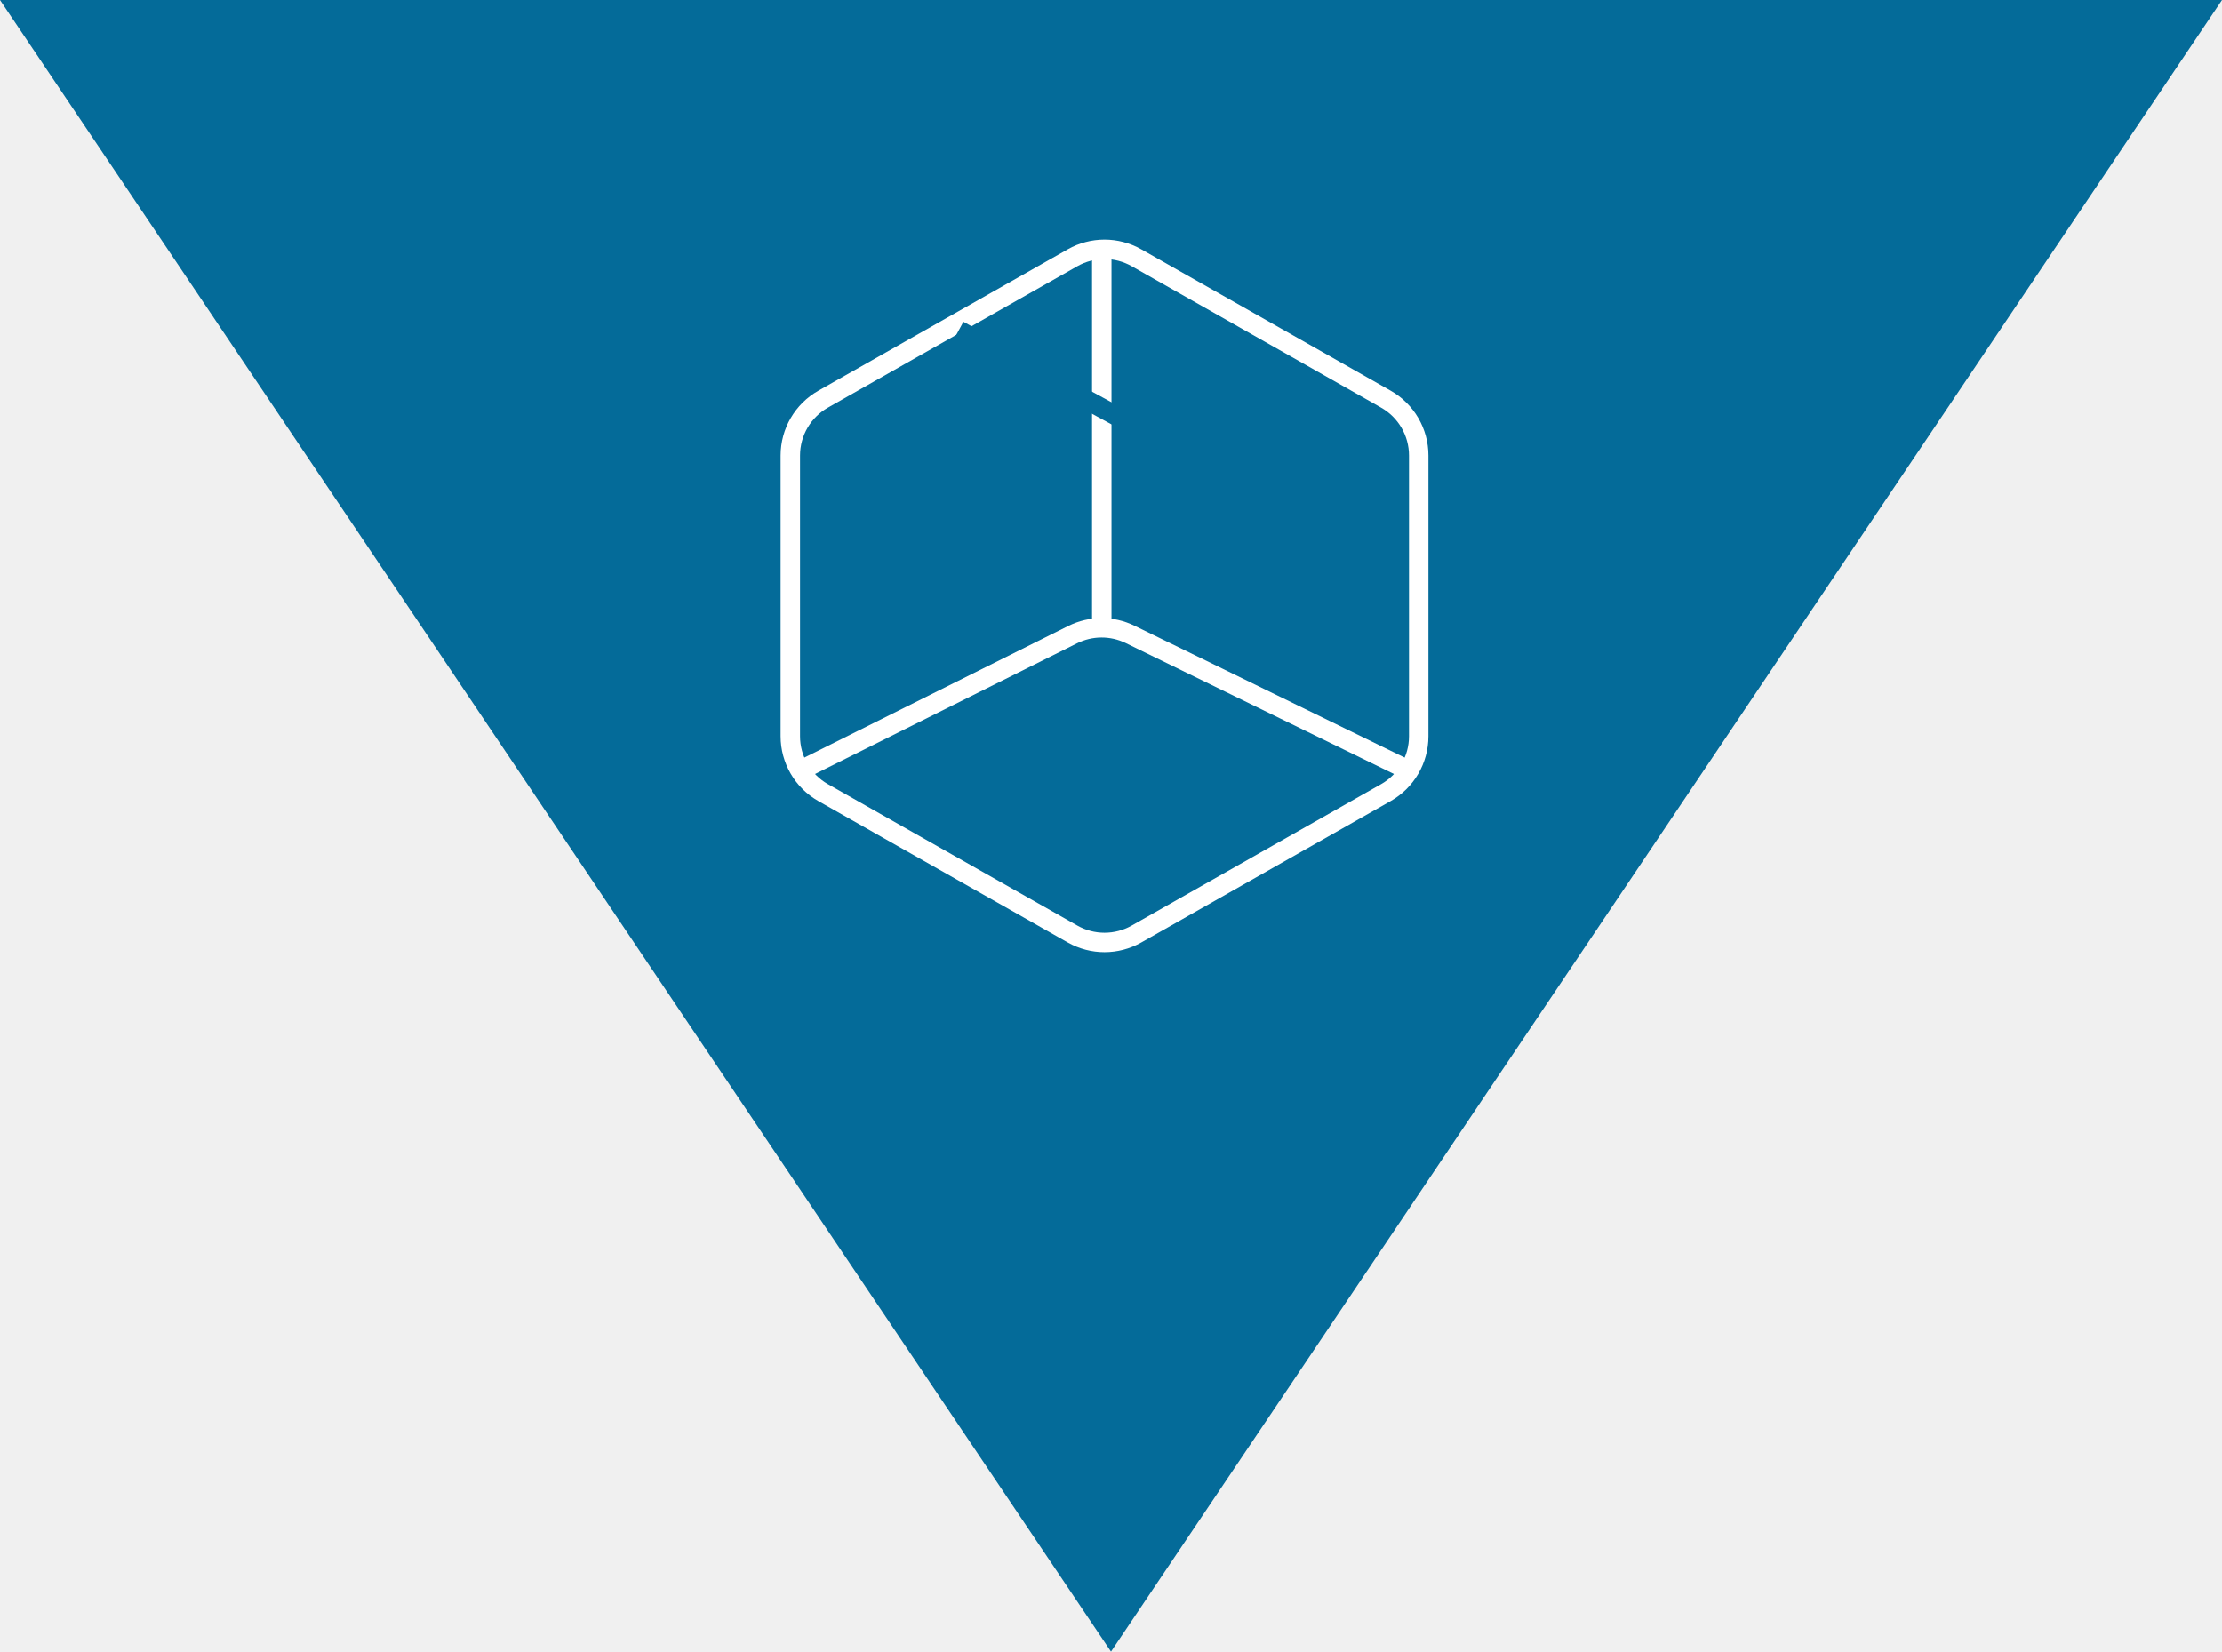
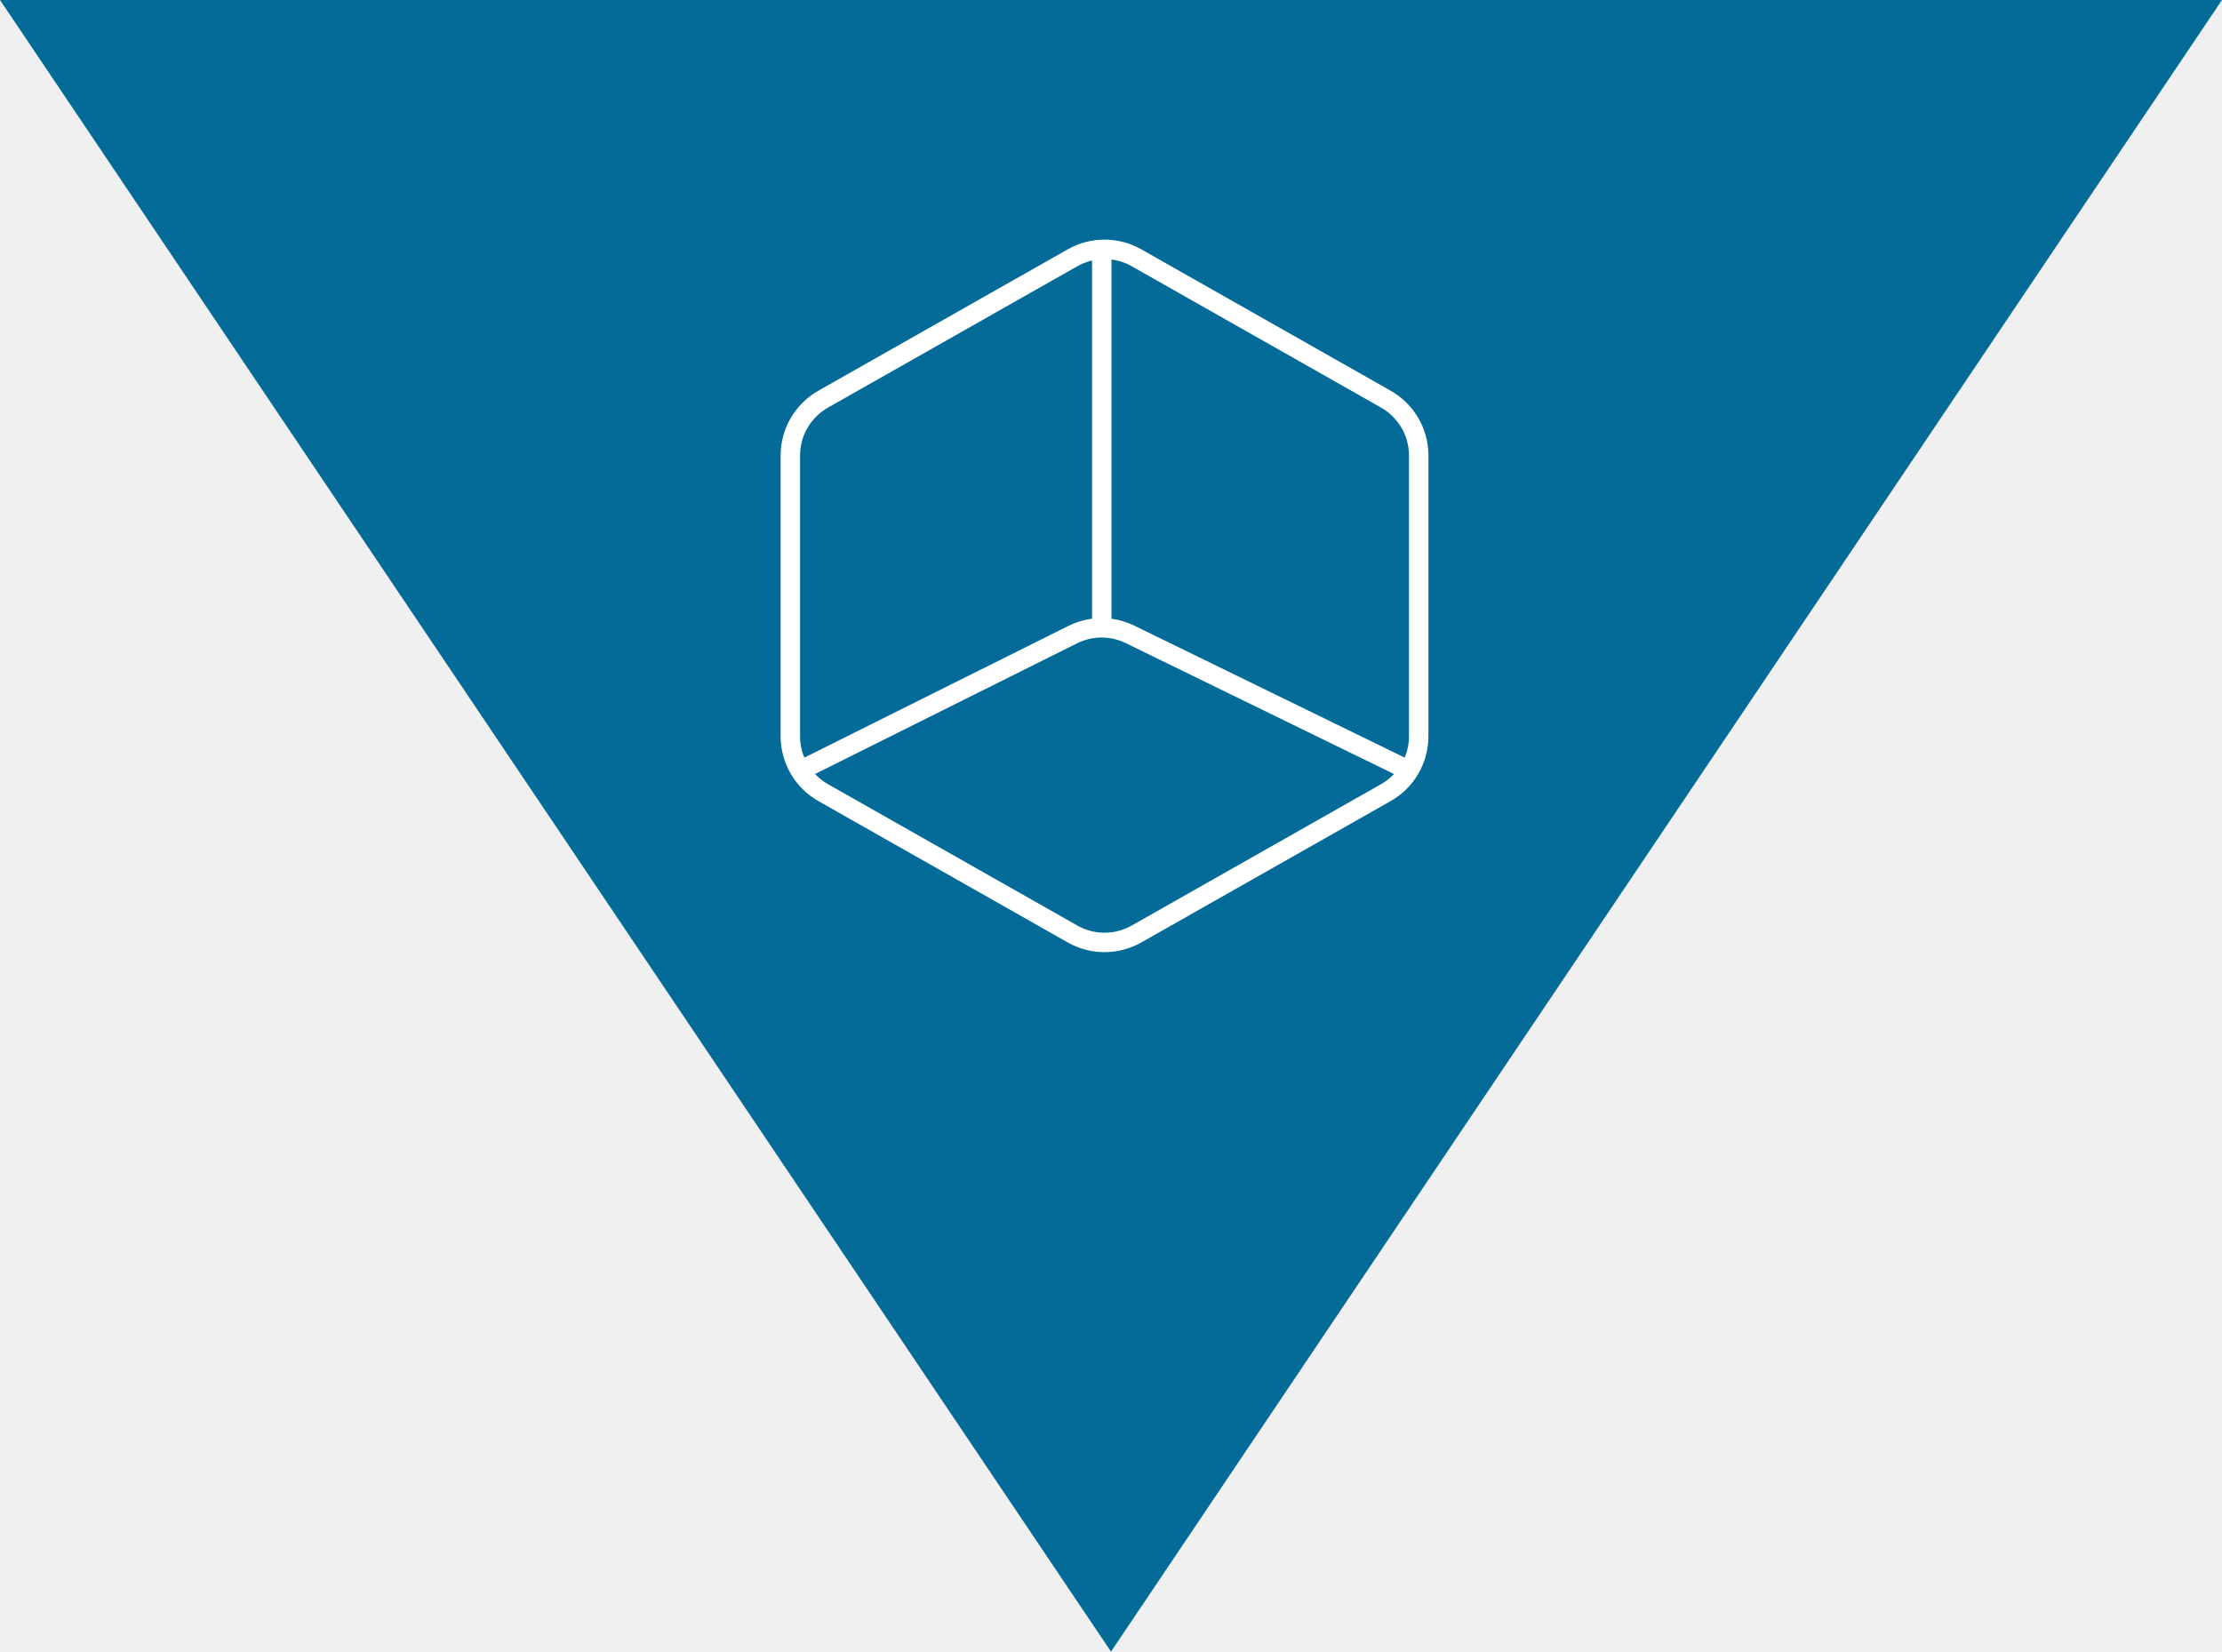
<svg xmlns="http://www.w3.org/2000/svg" width="343px" height="255px" viewBox="0 0 343 255" version="1.1">
-   <g id="product-blue" stroke="none" stroke-width="1" fill="none" fill-rule="evenodd">
+   <g id="wearable-blue" stroke="none" stroke-width="1" fill="none" fill-rule="evenodd">
    <g id="Group-56">
      <g id="Group-30" fill="#046B99">
        <polygon id="Triangle-Copy-26" transform="translate(171.5, 127.5) rotate(-180) translate(-171.5, -127.5) " points="171.5 0 343 255 0 255" />
      </g>
-       <g id="Group-15-Copy" transform="translate(122, 37)" stroke-width="3">
-         <g id="Group-14" transform="translate(48.5, 55) scale(1, -1) translate(-48.5, -55) " stroke="#FFFFFF">
+       <g id="Group-15-Copy" transform="translate(122, 37)" stroke="#FFFFFF" stroke-width="3">
+         <g id="Group-14" transform="translate(48.5, 55) scale(1, -1) translate(-48.5, -55) ">
          <path d="M53.432,2.797 L91.932,24.627 C95.064,26.403 97,29.725 97,33.326 L97,76.674 C97,80.275 95.064,83.597 91.932,85.373 L53.432,107.203 C50.373,108.938 46.627,108.938 43.568,107.203 L5.068,85.373 C1.936,83.597 1.58959052e-14,80.275 0,76.674 L0,33.326 C1.33542272e-15,29.725 1.936,26.403 5.068,24.627 L43.568,2.797 C46.627,1.062 50.373,1.062 53.432,2.797 Z" id="Polygon" stroke-linejoin="round" />
          <path d="M2.553,28.55 L43.588,49.019 C46.371,50.407 49.643,50.421 52.438,49.057 L94.447,28.55 L94.447,28.55" id="Path-5" />
          <line x1="48.075" y1="49.542" x2="48.075" y2="107.481" id="Path-6" />
        </g>
-         <line x1="26" y1="14" x2="72" y2="39" id="Path-7" stroke="#046B99" />
      </g>
    </g>
  </g>
</svg>
